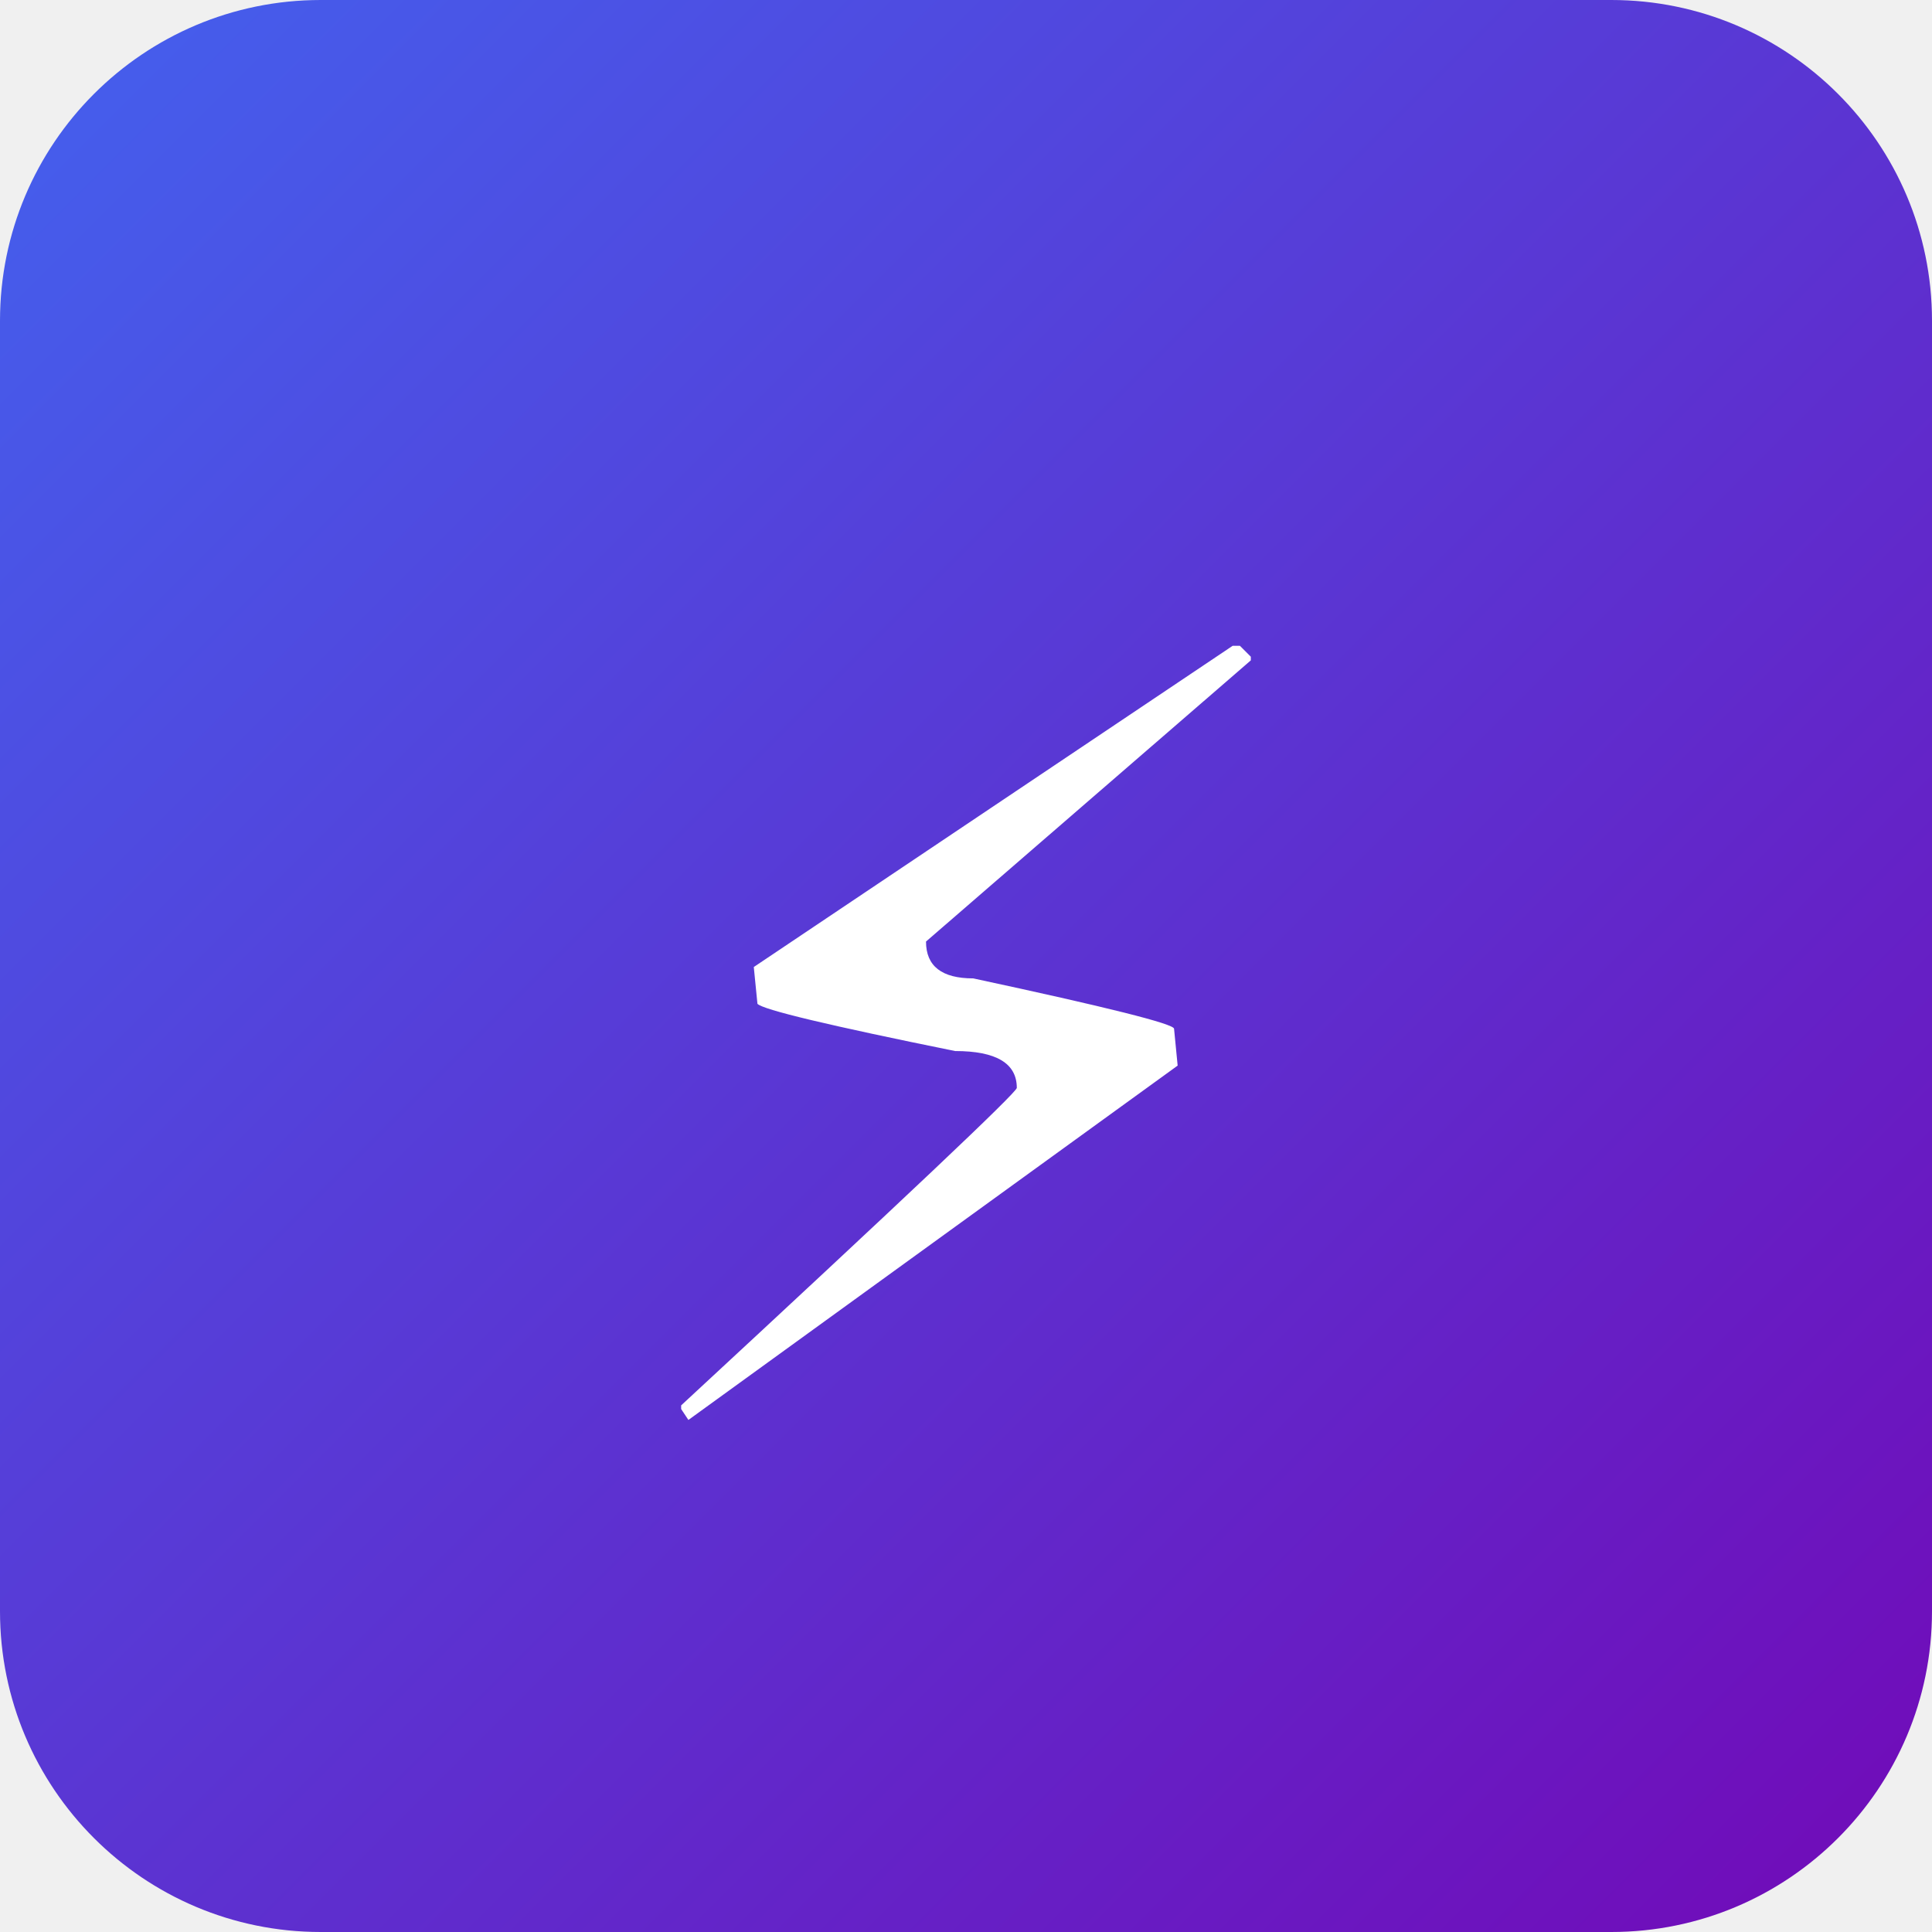
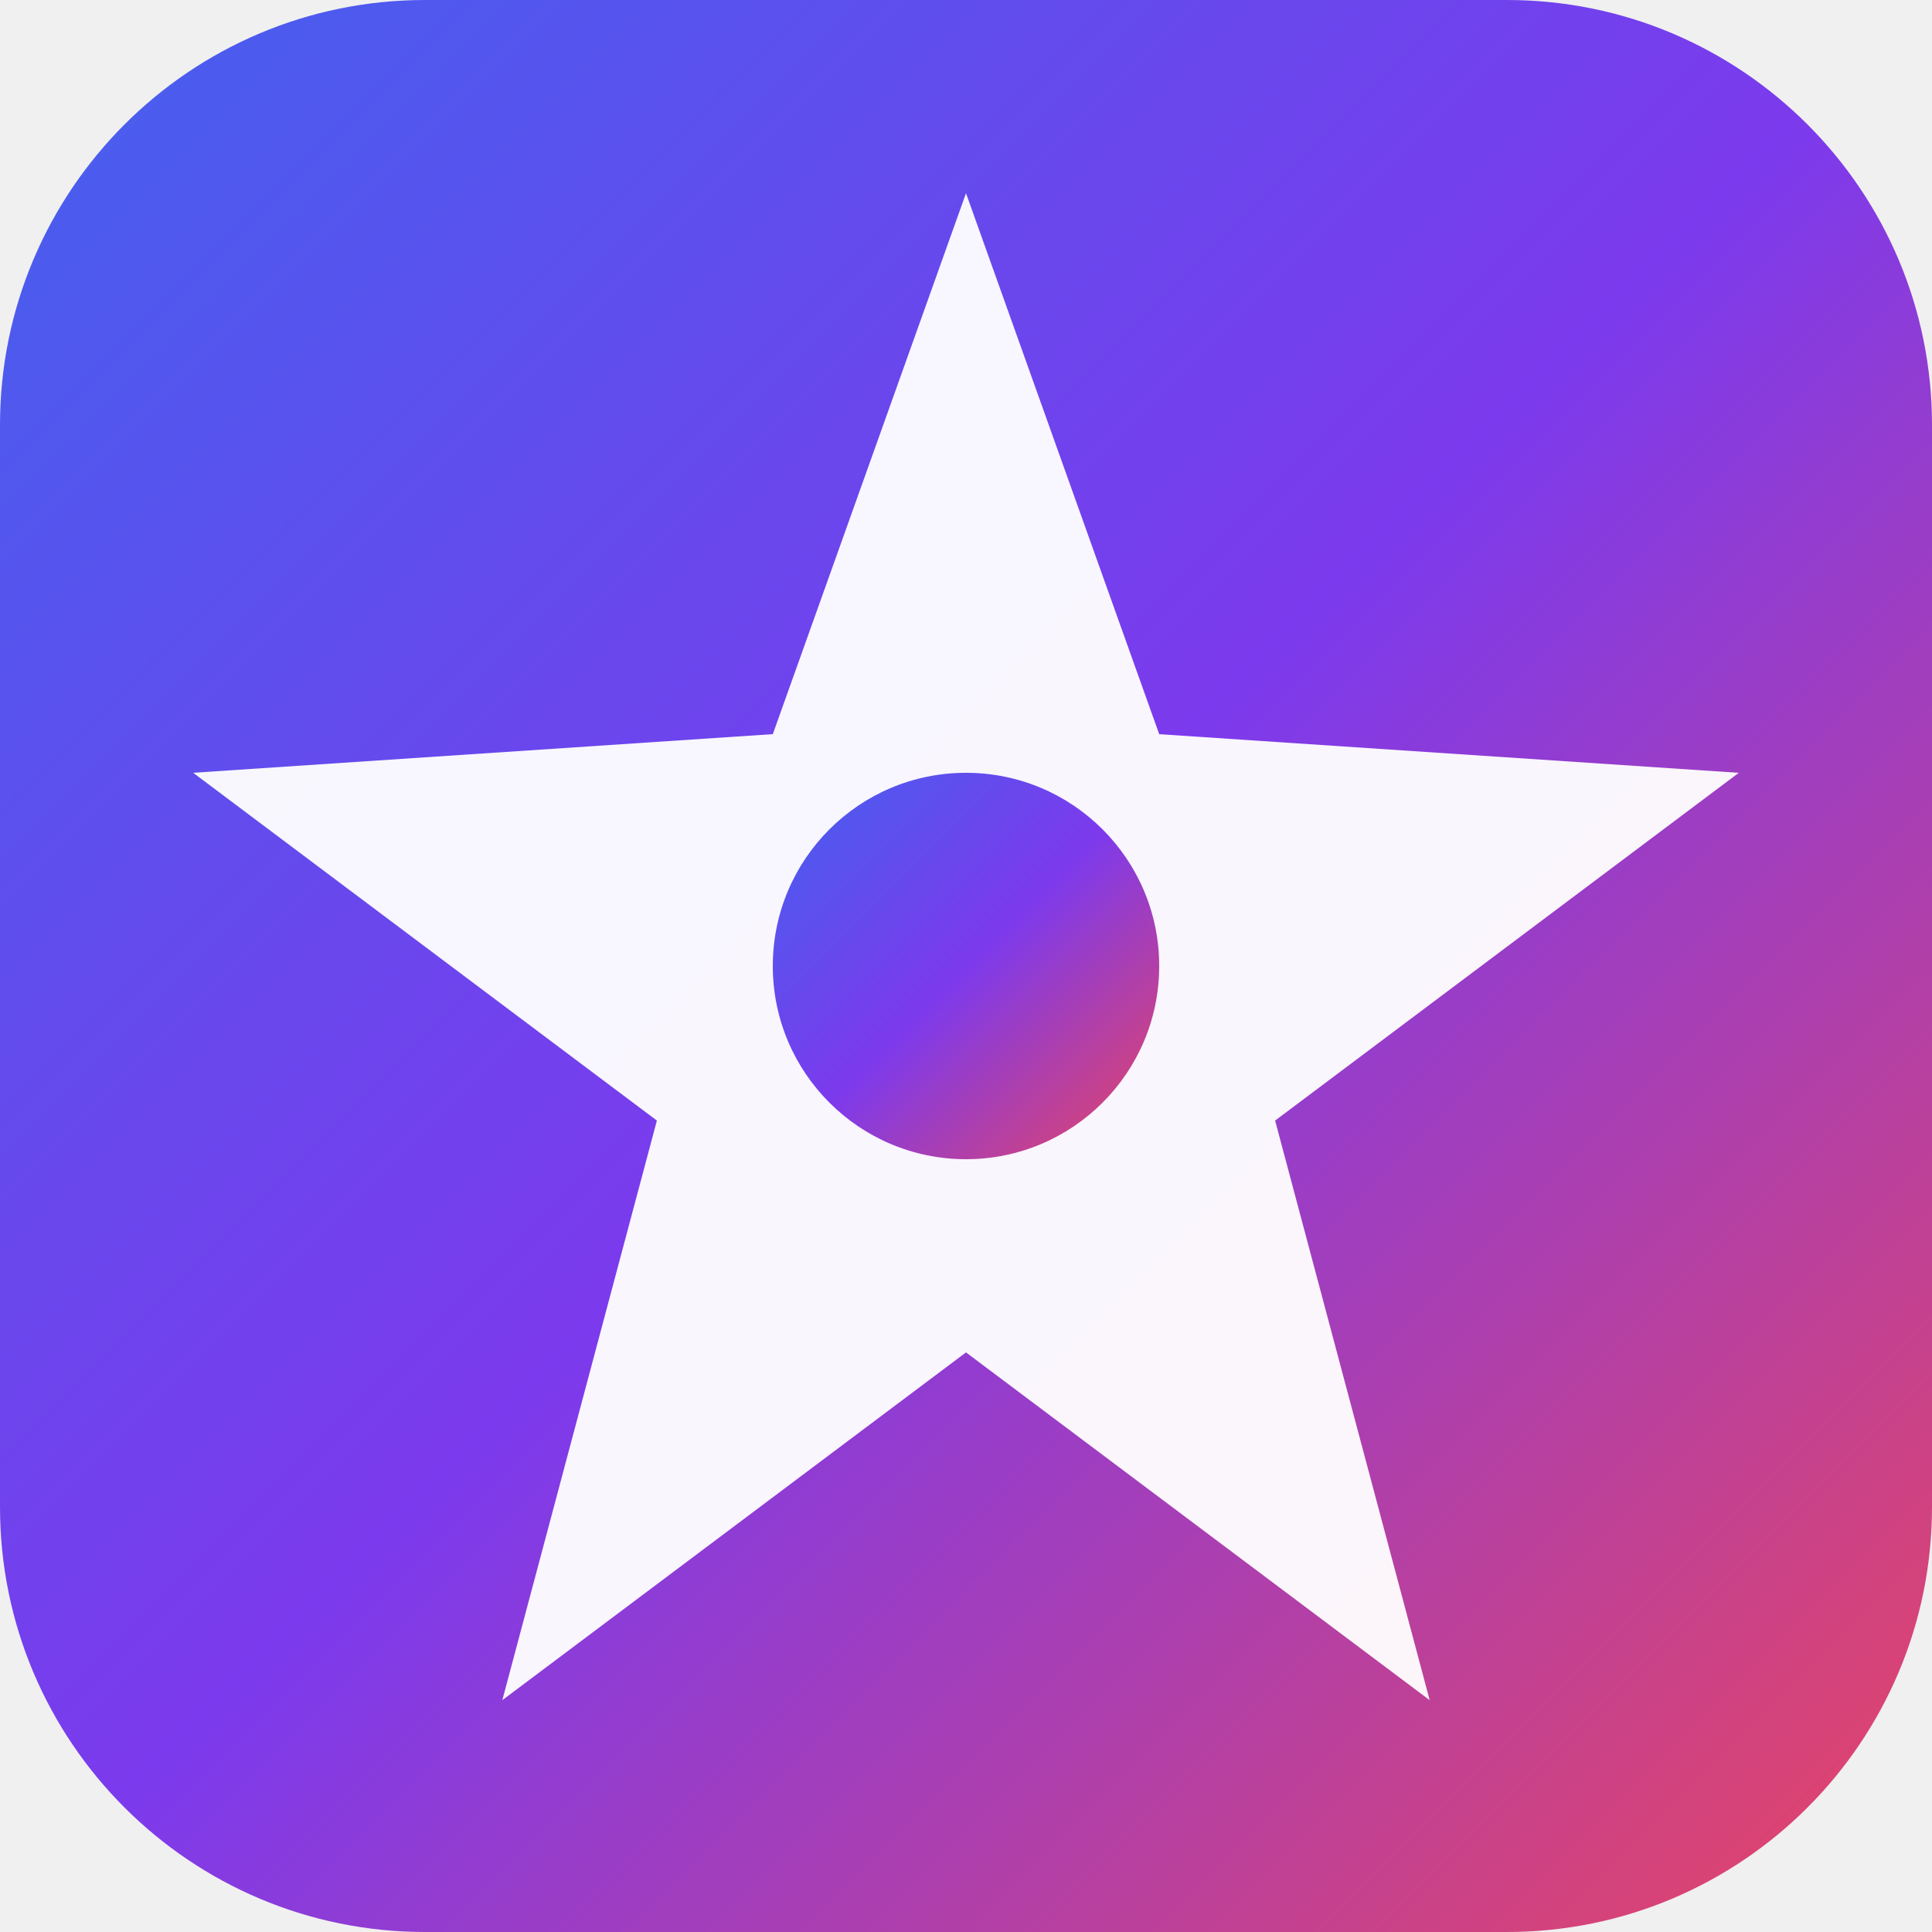
- <svg xmlns="http://www.w3.org/2000/svg" width="512" height="512" viewBox="0 0 512 512">
+ <svg xmlns="http://www.w3.org/2000/svg" width="512" height="512" viewBox="0 0 100 100">
  <defs>
-     <linearGradient id="bg" x1="0" y1="0" x2="1" y2="1">
+     <linearGradient id="g" x1="0%" y1="0%" x2="100%" y2="100%">
      <stop offset="0%" style="stop-color:#4361ee" />
-       <stop offset="100%" style="stop-color:#7209b7" />
+       <stop offset="50%" style="stop-color:#7c3aed" />
+       <stop offset="100%" style="stop-color:#e94560" />
    </linearGradient>
  </defs>
-   <rect width="512" height="512" rx="85" fill="url(#bg)" />
-   <text x="50%" y="58%" dominant-baseline="middle" text-anchor="middle" font-size="281.6" font-family="Arial,sans-serif" fill="white">⚡</text>
+   <rect width="100" height="100" rx="22" fill="url(#g)" />
+   <path d="M50 10L60 38L90 40L66 58L74 88L50 70L26 88L34 58L10 40L40 38L50 10Z" fill="#fff" opacity="0.95" />
+   <circle cx="50" cy="50" r="10" fill="url(#g)" />
</svg>
